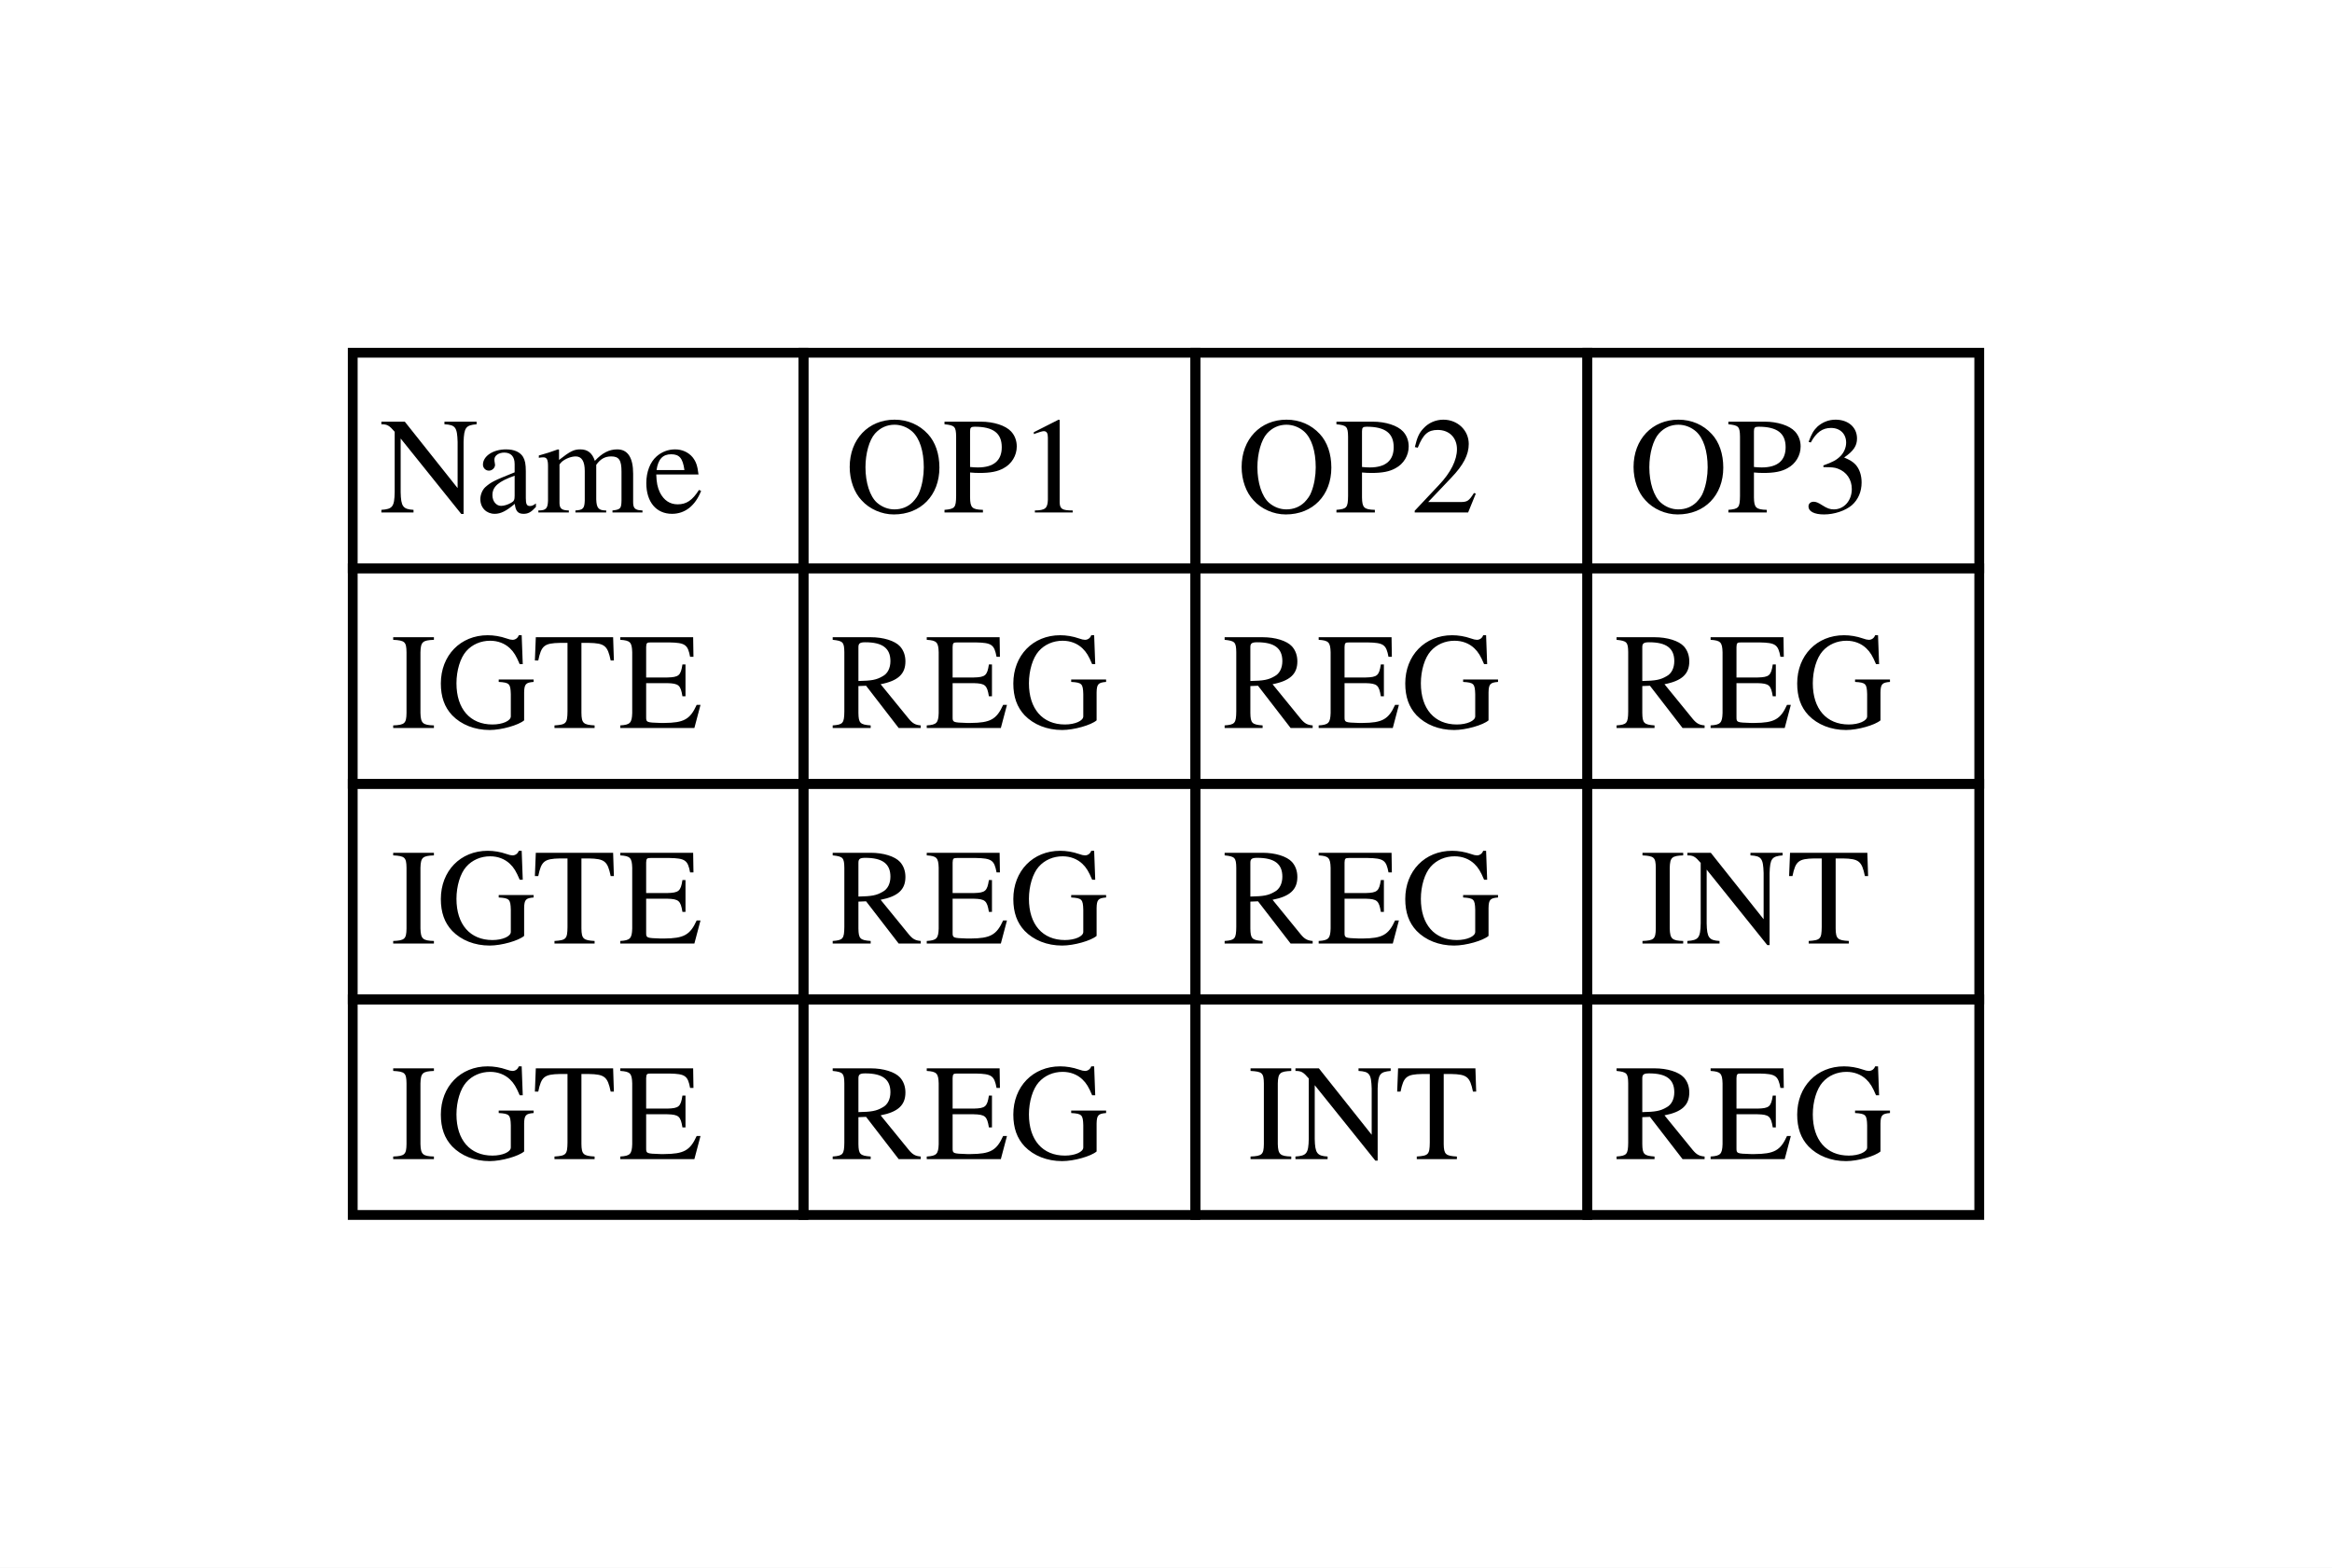
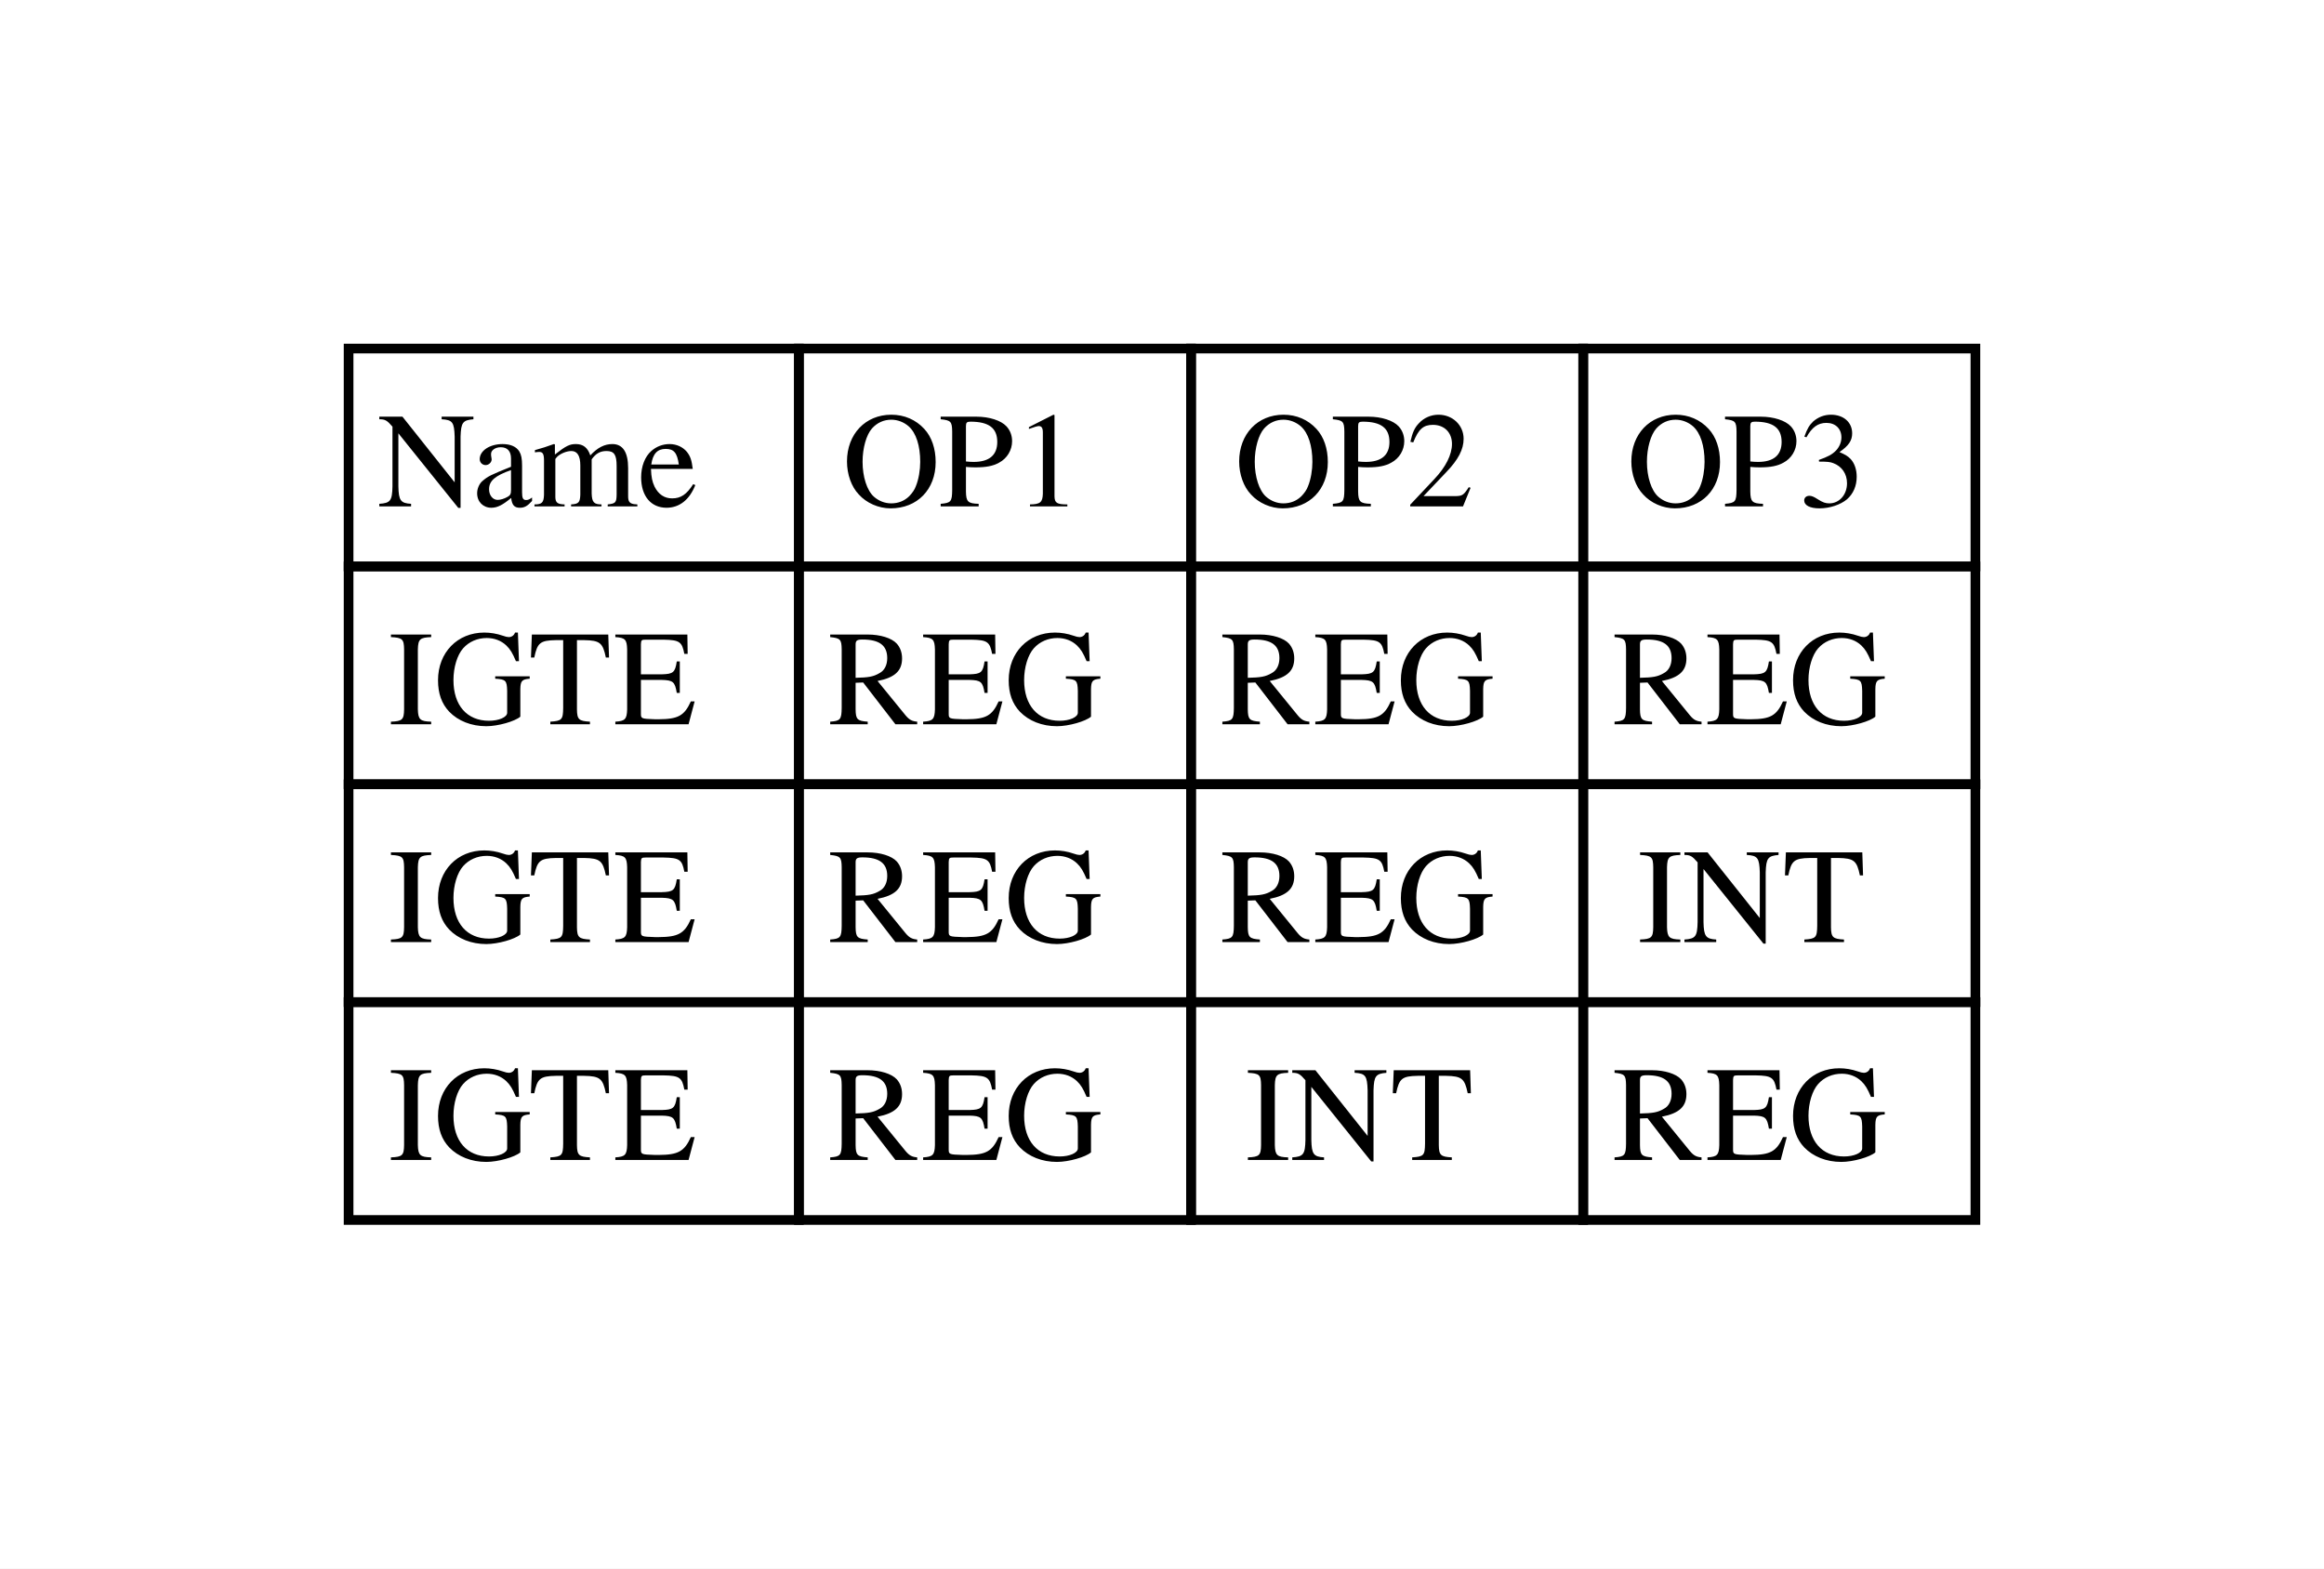
- <svg xmlns="http://www.w3.org/2000/svg" width="238pt" height="160pt" viewBox="0.00 0.00 238.00 160.00">
-   <g id="graph0" class="graph" transform="scale(1 1) rotate(0) translate(36 124)">
-     <polygon fill="white" stroke="none" points="-36,36 -36,-124 202,-124 202,36 -36,36" />
+ <svg xmlns="http://www.w3.org/2000/svg" width="240pt" height="162pt" viewBox="0.00 0.00 240.00 162.00">
+   <g id="graph0" class="graph" transform="scale(1 1) rotate(0) translate(36 126)">
+     <polygon fill="white" stroke="none" points="-36,36 -36,-126 204,-126 204,36 -36,36" />
    <g id="node1" class="node">
-       <polygon fill="none" stroke="black" points="0,-66 0,-88 46,-88 46,-66 0,-66" />
-       <text text-anchor="start" x="2.75" y="-71.7" font-family="Times,serif" font-size="14.00"> Name </text>
-       <polygon fill="none" stroke="black" points="46,-66 46,-88 86,-88 86,-66 46,-66" />
-       <text text-anchor="start" x="50.25" y="-71.7" font-family="Times,serif" font-size="14.00"> OP1 </text>
-       <polygon fill="none" stroke="black" points="86,-66 86,-88 126,-88 126,-66 86,-66" />
-       <text text-anchor="start" x="90.25" y="-71.7" font-family="Times,serif" font-size="14.00"> OP2 </text>
-       <polygon fill="none" stroke="black" points="126,-66 126,-88 166,-88 166,-66 126,-66" />
-       <text text-anchor="start" x="130.25" y="-71.7" font-family="Times,serif" font-size="14.00"> OP3 </text>
-       <polygon fill="none" stroke="black" points="0,-44 0,-66 46,-66 46,-44 0,-44" />
-       <text text-anchor="start" x="3.88" y="-49.7" font-family="Times,serif" font-size="14.00"> IGTE </text>
-       <polygon fill="none" stroke="black" points="46,-44 46,-66 86,-66 86,-44 46,-44" />
-       <text text-anchor="start" x="48.75" y="-49.7" font-family="Times,serif" font-size="14.00"> REG </text>
-       <polygon fill="none" stroke="black" points="86,-44 86,-66 126,-66 126,-44 86,-44" />
-       <text text-anchor="start" x="88.75" y="-49.7" font-family="Times,serif" font-size="14.00"> REG </text>
-       <polygon fill="none" stroke="black" points="126,-44 126,-66 166,-66 166,-44 126,-44" />
-       <text text-anchor="start" x="128.75" y="-49.7" font-family="Times,serif" font-size="14.00"> REG </text>
-       <polygon fill="none" stroke="black" points="0,-22 0,-44 46,-44 46,-22 0,-22" />
-       <text text-anchor="start" x="3.88" y="-27.7" font-family="Times,serif" font-size="14.00"> IGTE </text>
-       <polygon fill="none" stroke="black" points="46,-22 46,-44 86,-44 86,-22 46,-22" />
-       <text text-anchor="start" x="48.75" y="-27.7" font-family="Times,serif" font-size="14.00"> REG </text>
-       <polygon fill="none" stroke="black" points="86,-22 86,-44 126,-44 126,-22 86,-22" />
-       <text text-anchor="start" x="88.75" y="-27.7" font-family="Times,serif" font-size="14.00"> REG </text>
-       <polygon fill="none" stroke="black" points="126,-22 126,-44 166,-44 166,-22 126,-22" />
-       <text text-anchor="start" x="131.38" y="-27.7" font-family="Times,serif" font-size="14.00"> INT </text>
-       <polygon fill="none" stroke="black" points="0,0 0,-22 46,-22 46,0 0,0" />
-       <text text-anchor="start" x="3.88" y="-5.7" font-family="Times,serif" font-size="14.00"> IGTE </text>
-       <polygon fill="none" stroke="black" points="46,0 46,-22 86,-22 86,0 46,0" />
-       <text text-anchor="start" x="48.75" y="-5.7" font-family="Times,serif" font-size="14.00"> REG </text>
-       <polygon fill="none" stroke="black" points="86,0 86,-22 126,-22 126,0 86,0" />
-       <text text-anchor="start" x="91.38" y="-5.7" font-family="Times,serif" font-size="14.00"> INT </text>
-       <polygon fill="none" stroke="black" points="126,0 126,-22 166,-22 166,0 126,0" />
-       <text text-anchor="start" x="128.75" y="-5.7" font-family="Times,serif" font-size="14.00"> REG </text>
+       <polygon fill="none" stroke="black" points="0,-67.5 0,-90 46.5,-90 46.5,-67.5 0,-67.5" />
+       <text text-anchor="start" x="3" y="-73.7" font-family="Times,serif" font-size="14.00"> Name </text>
+       <polygon fill="none" stroke="black" points="46.5,-67.5 46.5,-90 87,-90 87,-67.5 46.5,-67.5" />
+       <text text-anchor="start" x="51" y="-73.7" font-family="Times,serif" font-size="14.00"> OP1 </text>
+       <polygon fill="none" stroke="black" points="87,-67.5 87,-90 127.5,-90 127.5,-67.5 87,-67.5" />
+       <text text-anchor="start" x="91.5" y="-73.7" font-family="Times,serif" font-size="14.00"> OP2 </text>
+       <polygon fill="none" stroke="black" points="127.5,-67.5 127.5,-90 168,-90 168,-67.5 127.5,-67.5" />
+       <text text-anchor="start" x="132" y="-73.7" font-family="Times,serif" font-size="14.00"> OP3 </text>
+       <polygon fill="none" stroke="black" points="0,-45 0,-67.5 46.5,-67.5 46.5,-45 0,-45" />
+       <text text-anchor="start" x="4.12" y="-51.2" font-family="Times,serif" font-size="14.00"> IGTE </text>
+       <polygon fill="none" stroke="black" points="46.5,-45 46.5,-67.5 87,-67.5 87,-45 46.5,-45" />
+       <text text-anchor="start" x="49.5" y="-51.2" font-family="Times,serif" font-size="14.00"> REG </text>
+       <polygon fill="none" stroke="black" points="87,-45 87,-67.5 127.5,-67.5 127.5,-45 87,-45" />
+       <text text-anchor="start" x="90" y="-51.2" font-family="Times,serif" font-size="14.00"> REG </text>
+       <polygon fill="none" stroke="black" points="127.5,-45 127.5,-67.5 168,-67.5 168,-45 127.5,-45" />
+       <text text-anchor="start" x="130.5" y="-51.2" font-family="Times,serif" font-size="14.00"> REG </text>
+       <polygon fill="none" stroke="black" points="0,-22.5 0,-45 46.5,-45 46.5,-22.5 0,-22.5" />
+       <text text-anchor="start" x="4.12" y="-28.7" font-family="Times,serif" font-size="14.00"> IGTE </text>
+       <polygon fill="none" stroke="black" points="46.5,-22.5 46.5,-45 87,-45 87,-22.5 46.5,-22.5" />
+       <text text-anchor="start" x="49.5" y="-28.7" font-family="Times,serif" font-size="14.00"> REG </text>
+       <polygon fill="none" stroke="black" points="87,-22.5 87,-45 127.5,-45 127.5,-22.5 87,-22.5" />
+       <text text-anchor="start" x="90" y="-28.7" font-family="Times,serif" font-size="14.00"> REG </text>
+       <polygon fill="none" stroke="black" points="127.5,-22.5 127.5,-45 168,-45 168,-22.5 127.5,-22.5" />
+       <text text-anchor="start" x="133.12" y="-28.7" font-family="Times,serif" font-size="14.00"> INT </text>
+       <polygon fill="none" stroke="black" points="0,0 0,-22.5 46.5,-22.5 46.5,0 0,0" />
+       <text text-anchor="start" x="4.12" y="-6.2" font-family="Times,serif" font-size="14.00"> IGTE </text>
+       <polygon fill="none" stroke="black" points="46.5,0 46.5,-22.5 87,-22.5 87,0 46.5,0" />
+       <text text-anchor="start" x="49.5" y="-6.2" font-family="Times,serif" font-size="14.00"> REG </text>
+       <polygon fill="none" stroke="black" points="87,0 87,-22.5 127.5,-22.5 127.5,0 87,0" />
+       <text text-anchor="start" x="92.62" y="-6.2" font-family="Times,serif" font-size="14.00"> INT </text>
+       <polygon fill="none" stroke="black" points="127.5,0 127.5,-22.5 168,-22.5 168,0 127.5,0" />
+       <text text-anchor="start" x="130.5" y="-6.2" font-family="Times,serif" font-size="14.00"> REG </text>
    </g>
  </g>
</svg>
